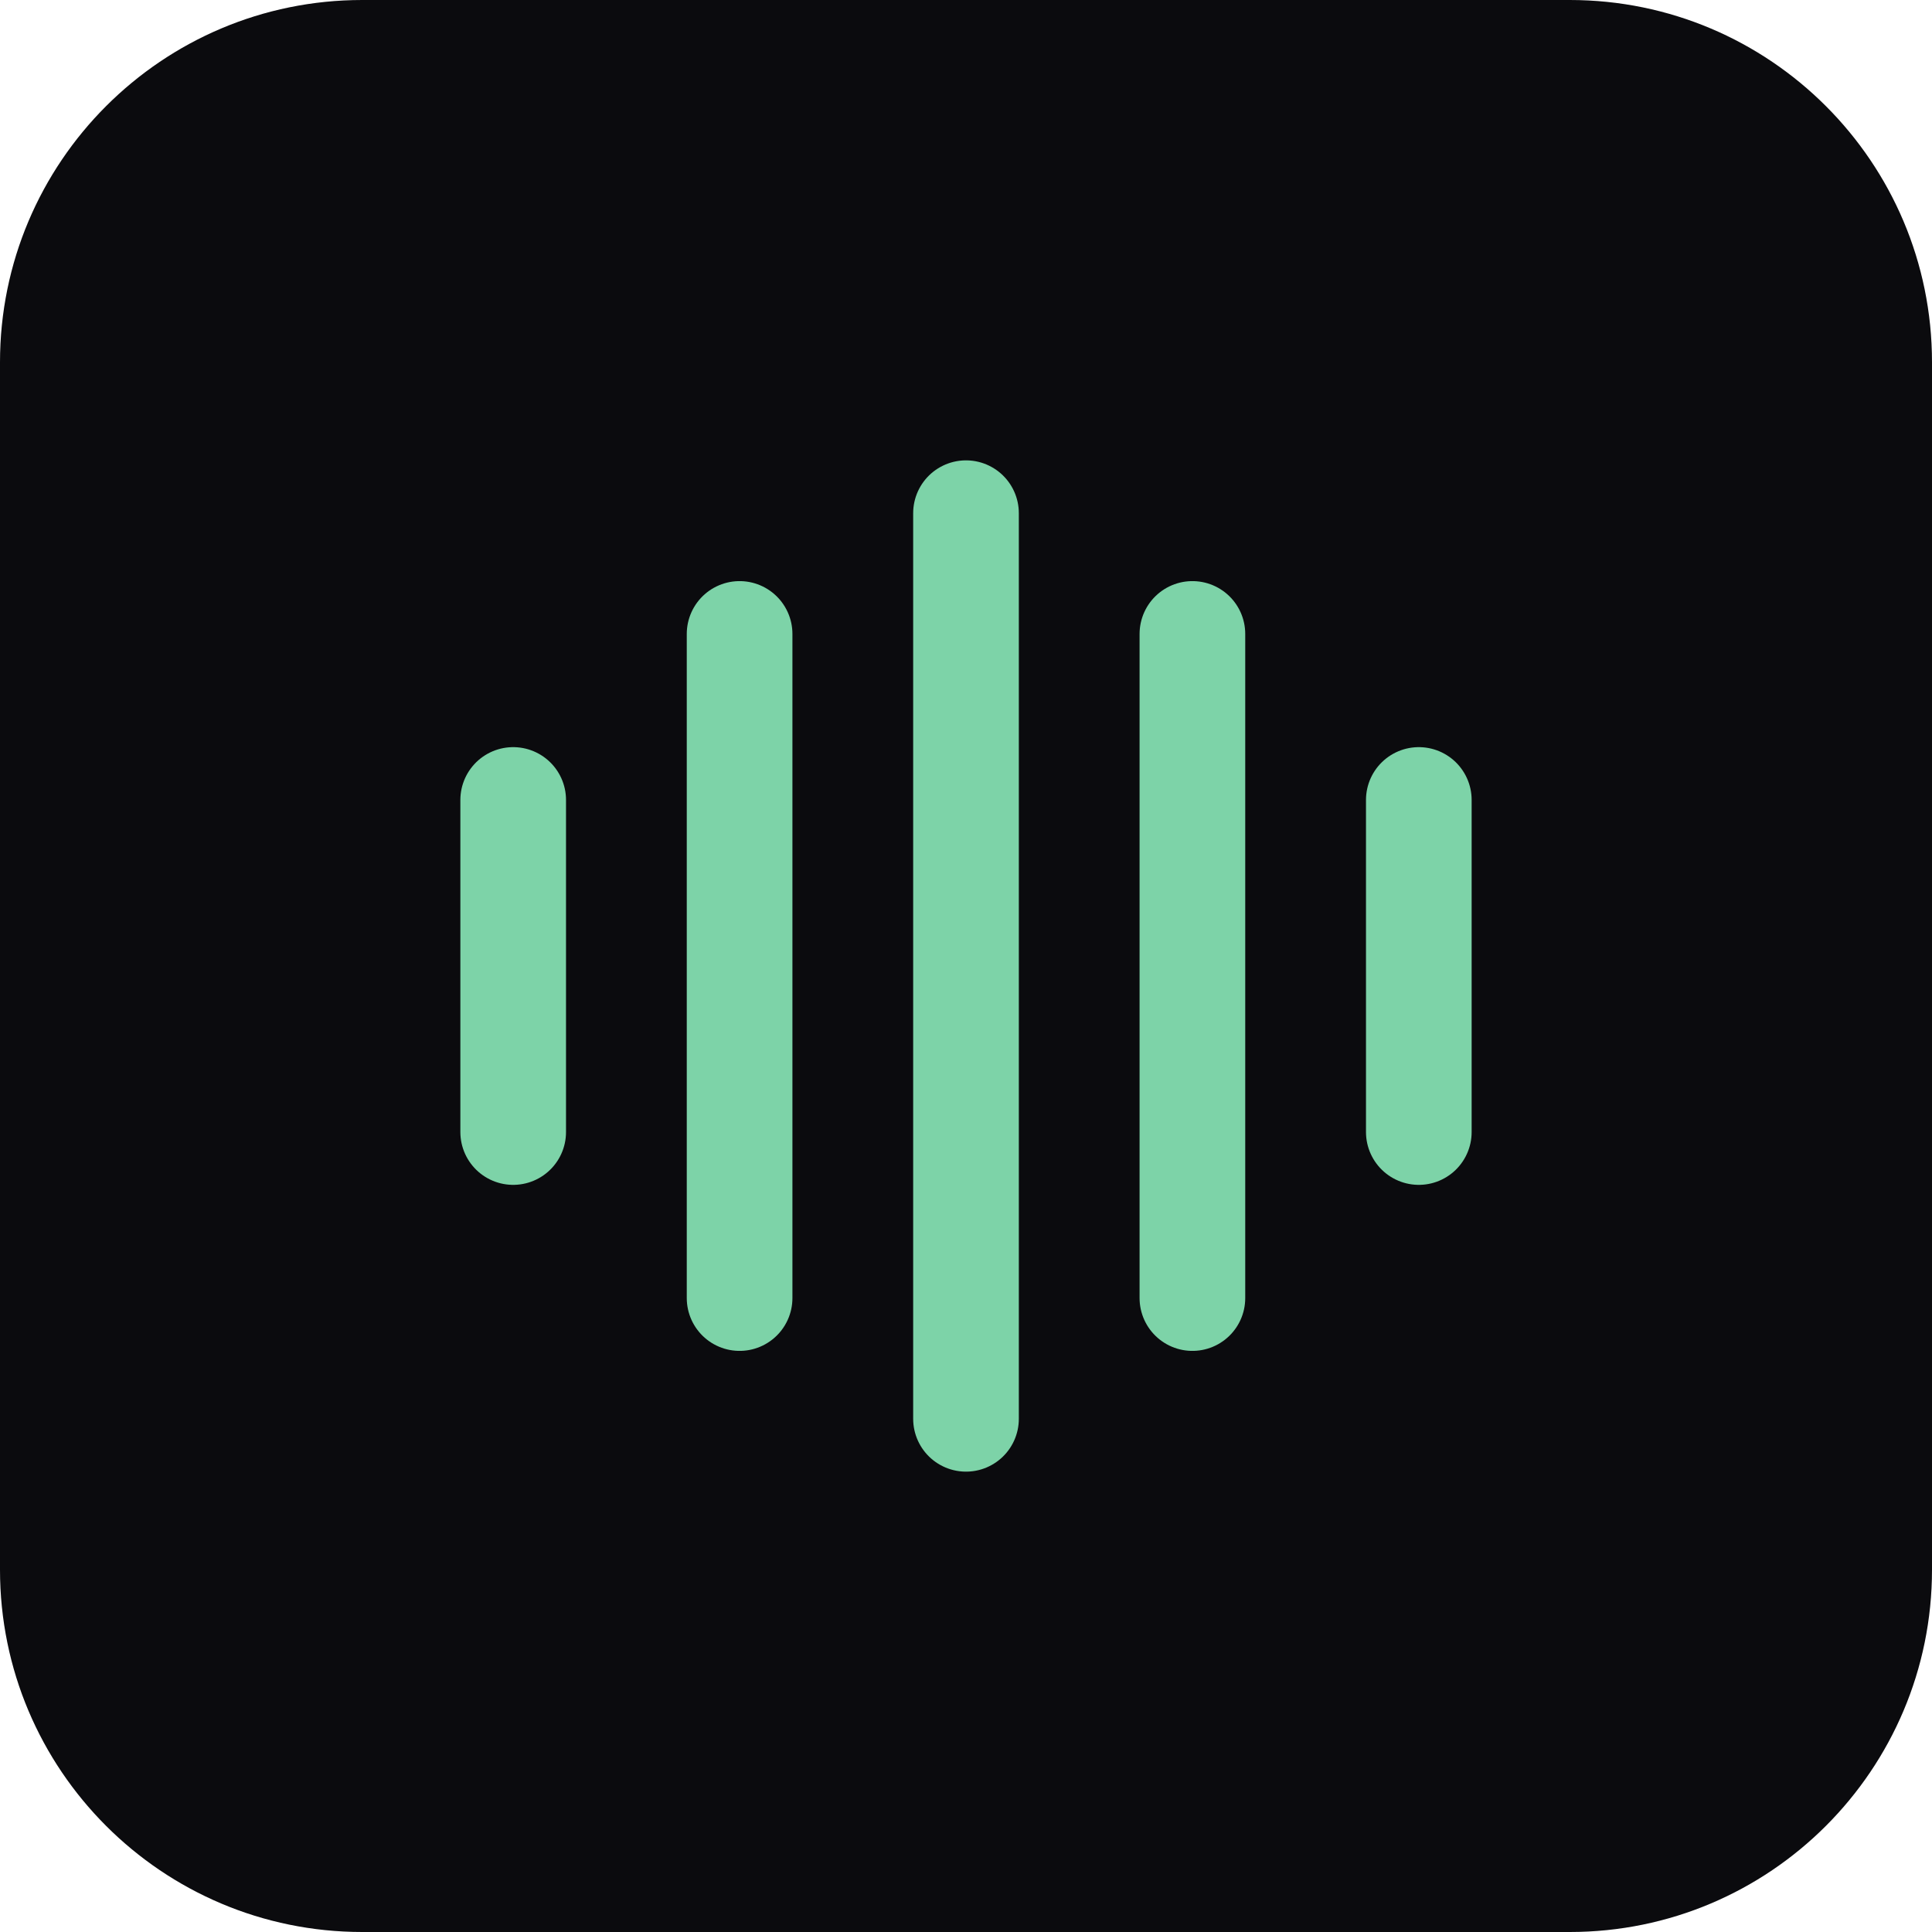
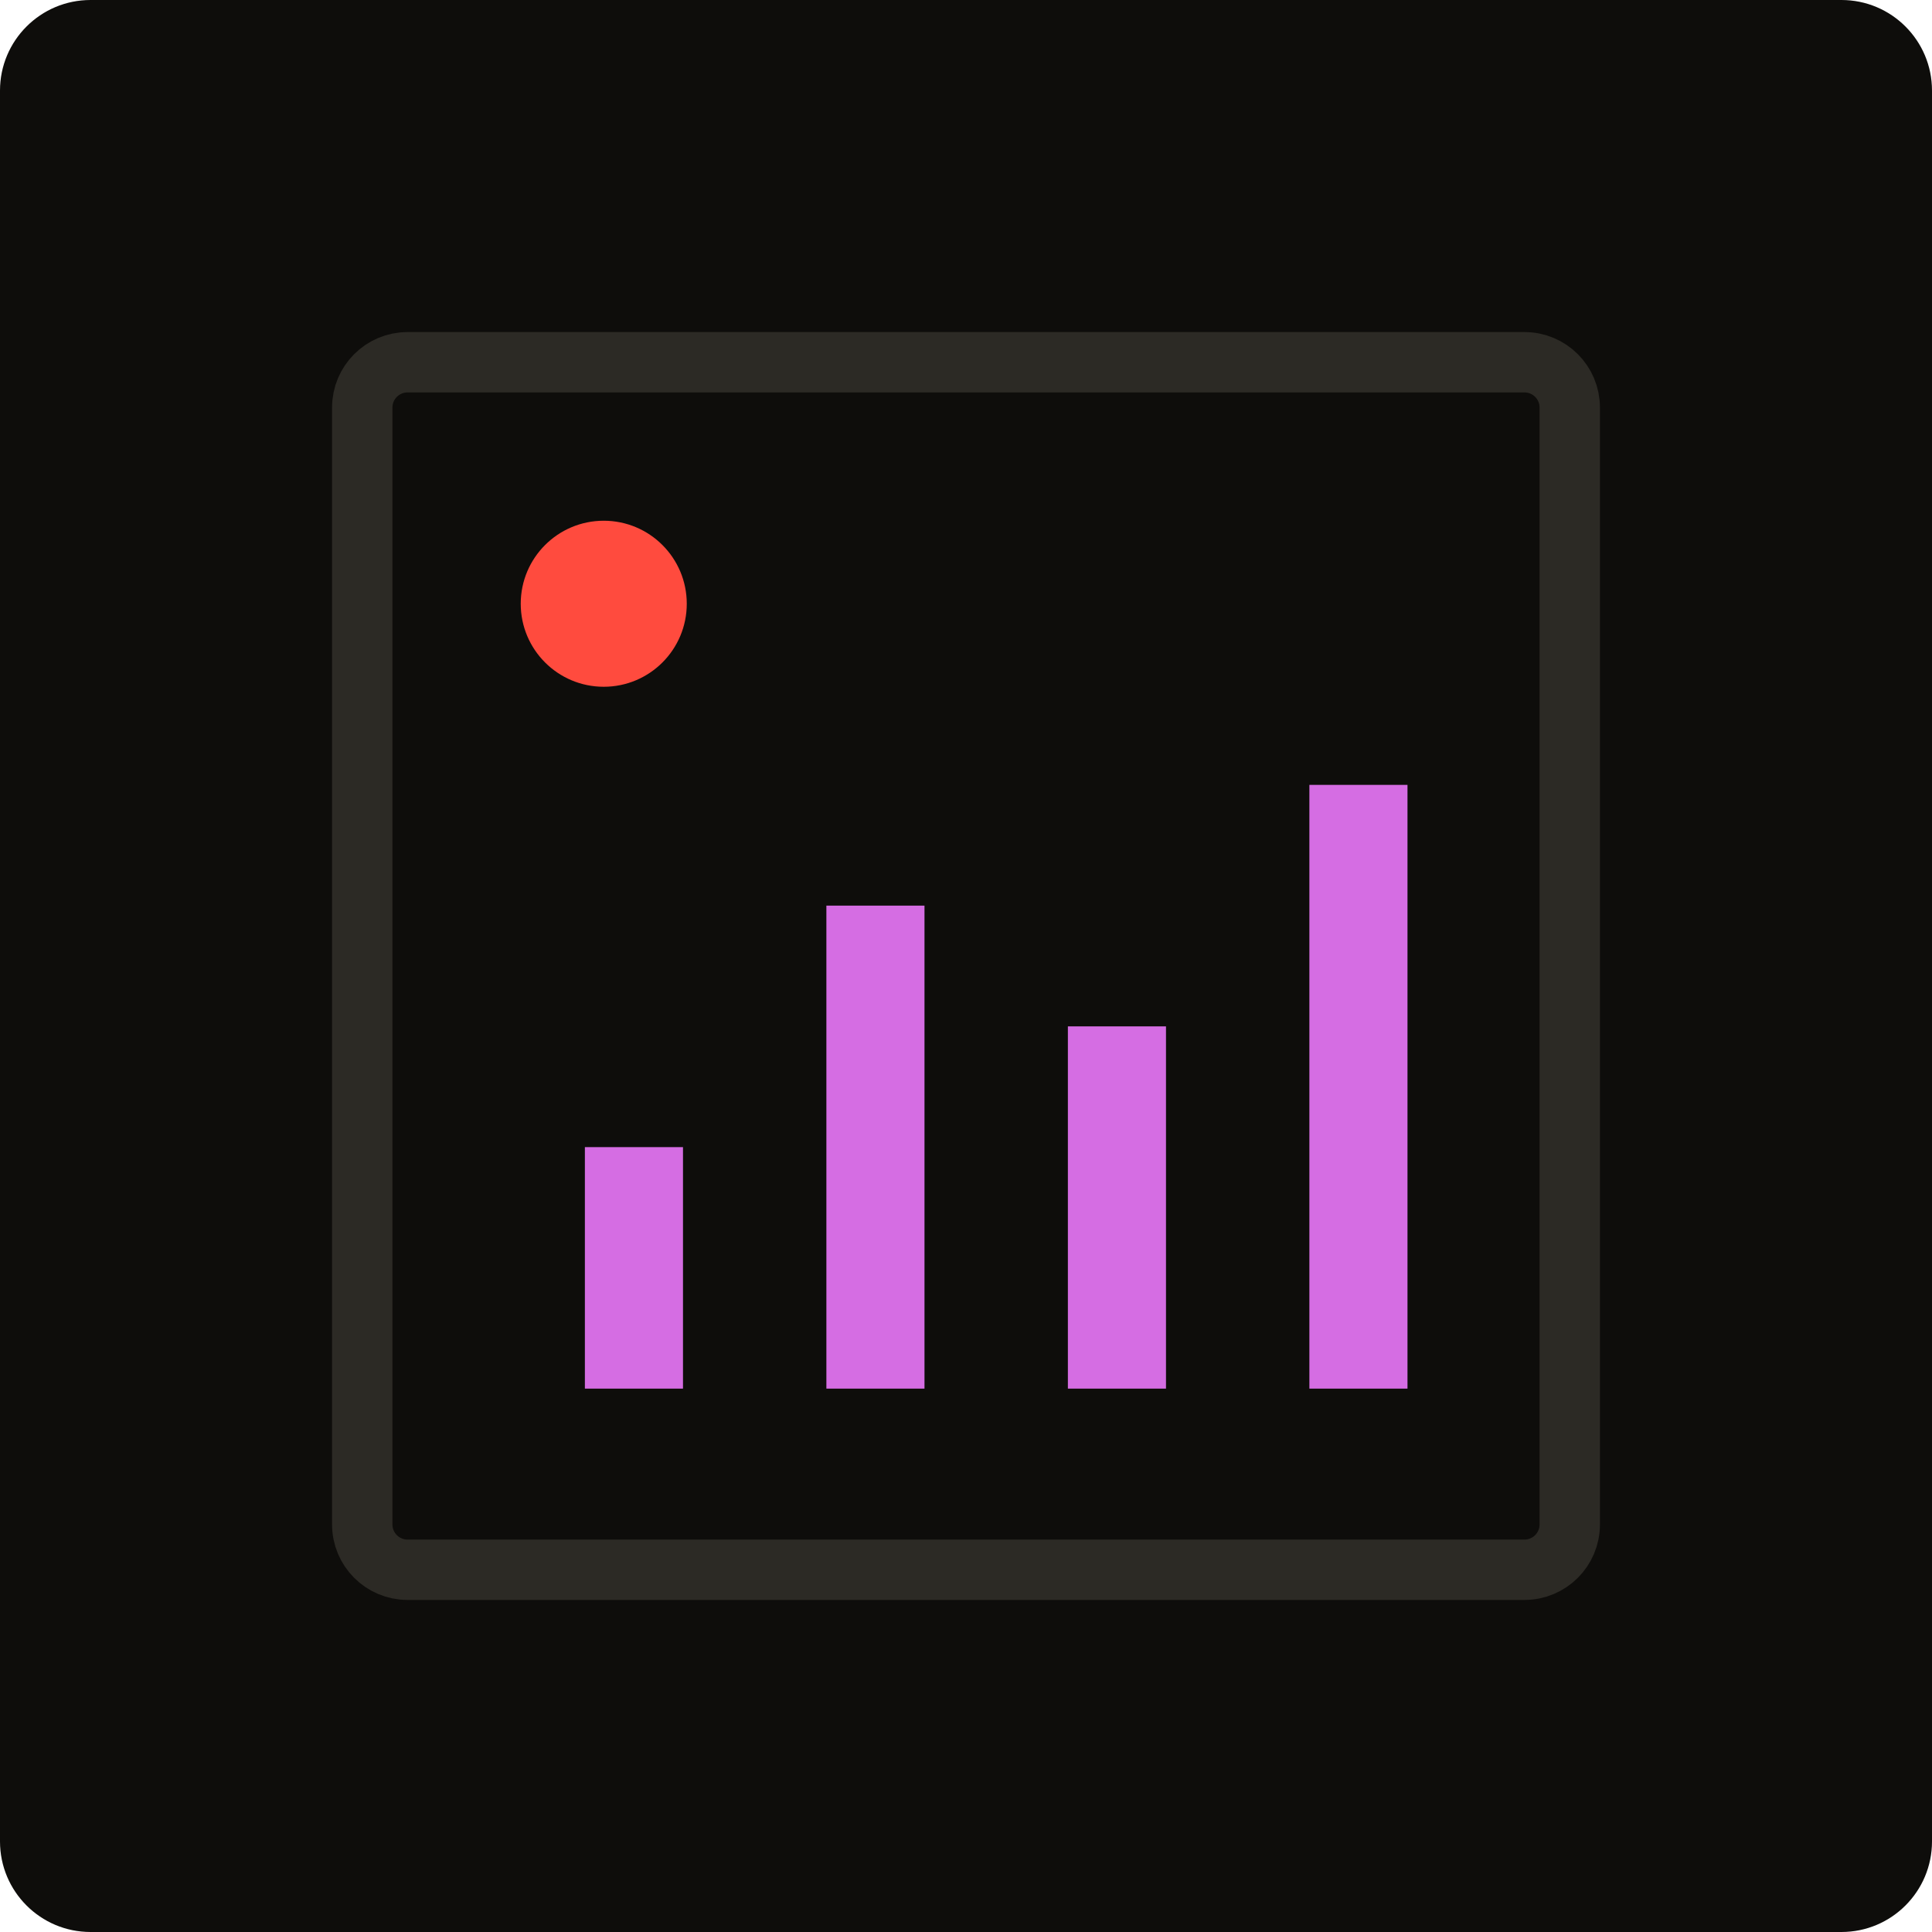
<svg xmlns="http://www.w3.org/2000/svg" viewBox="0 0 512 512">
-   <rect width="512" height="512" rx="96" fill="#0b0b0e" />
-   <g fill="none" stroke="#7dd3a8" stroke-width="28" stroke-linecap="round">
-     <path d="M136 300v-88M196 344V168M256 376V136M316 344V168M376 300v-88" />
+   <rect width="512" height="512" rx="24" fill="#0e0d0b" />
+   <rect x="96" y="96" width="320" height="320" rx="12" fill="none" stroke="#2c2a25" stroke-width="16" />
+   <circle cx="160" cy="160" r="22" fill="#ff4b3e" />
+   <g fill="none" stroke="hsl(293 68% 66%)" stroke-width="26" stroke-linecap="butt">
+     <path d="M168 368v-64M232 368v-128M296 368v-96M360 368v-160" />
  </g>
</svg>
